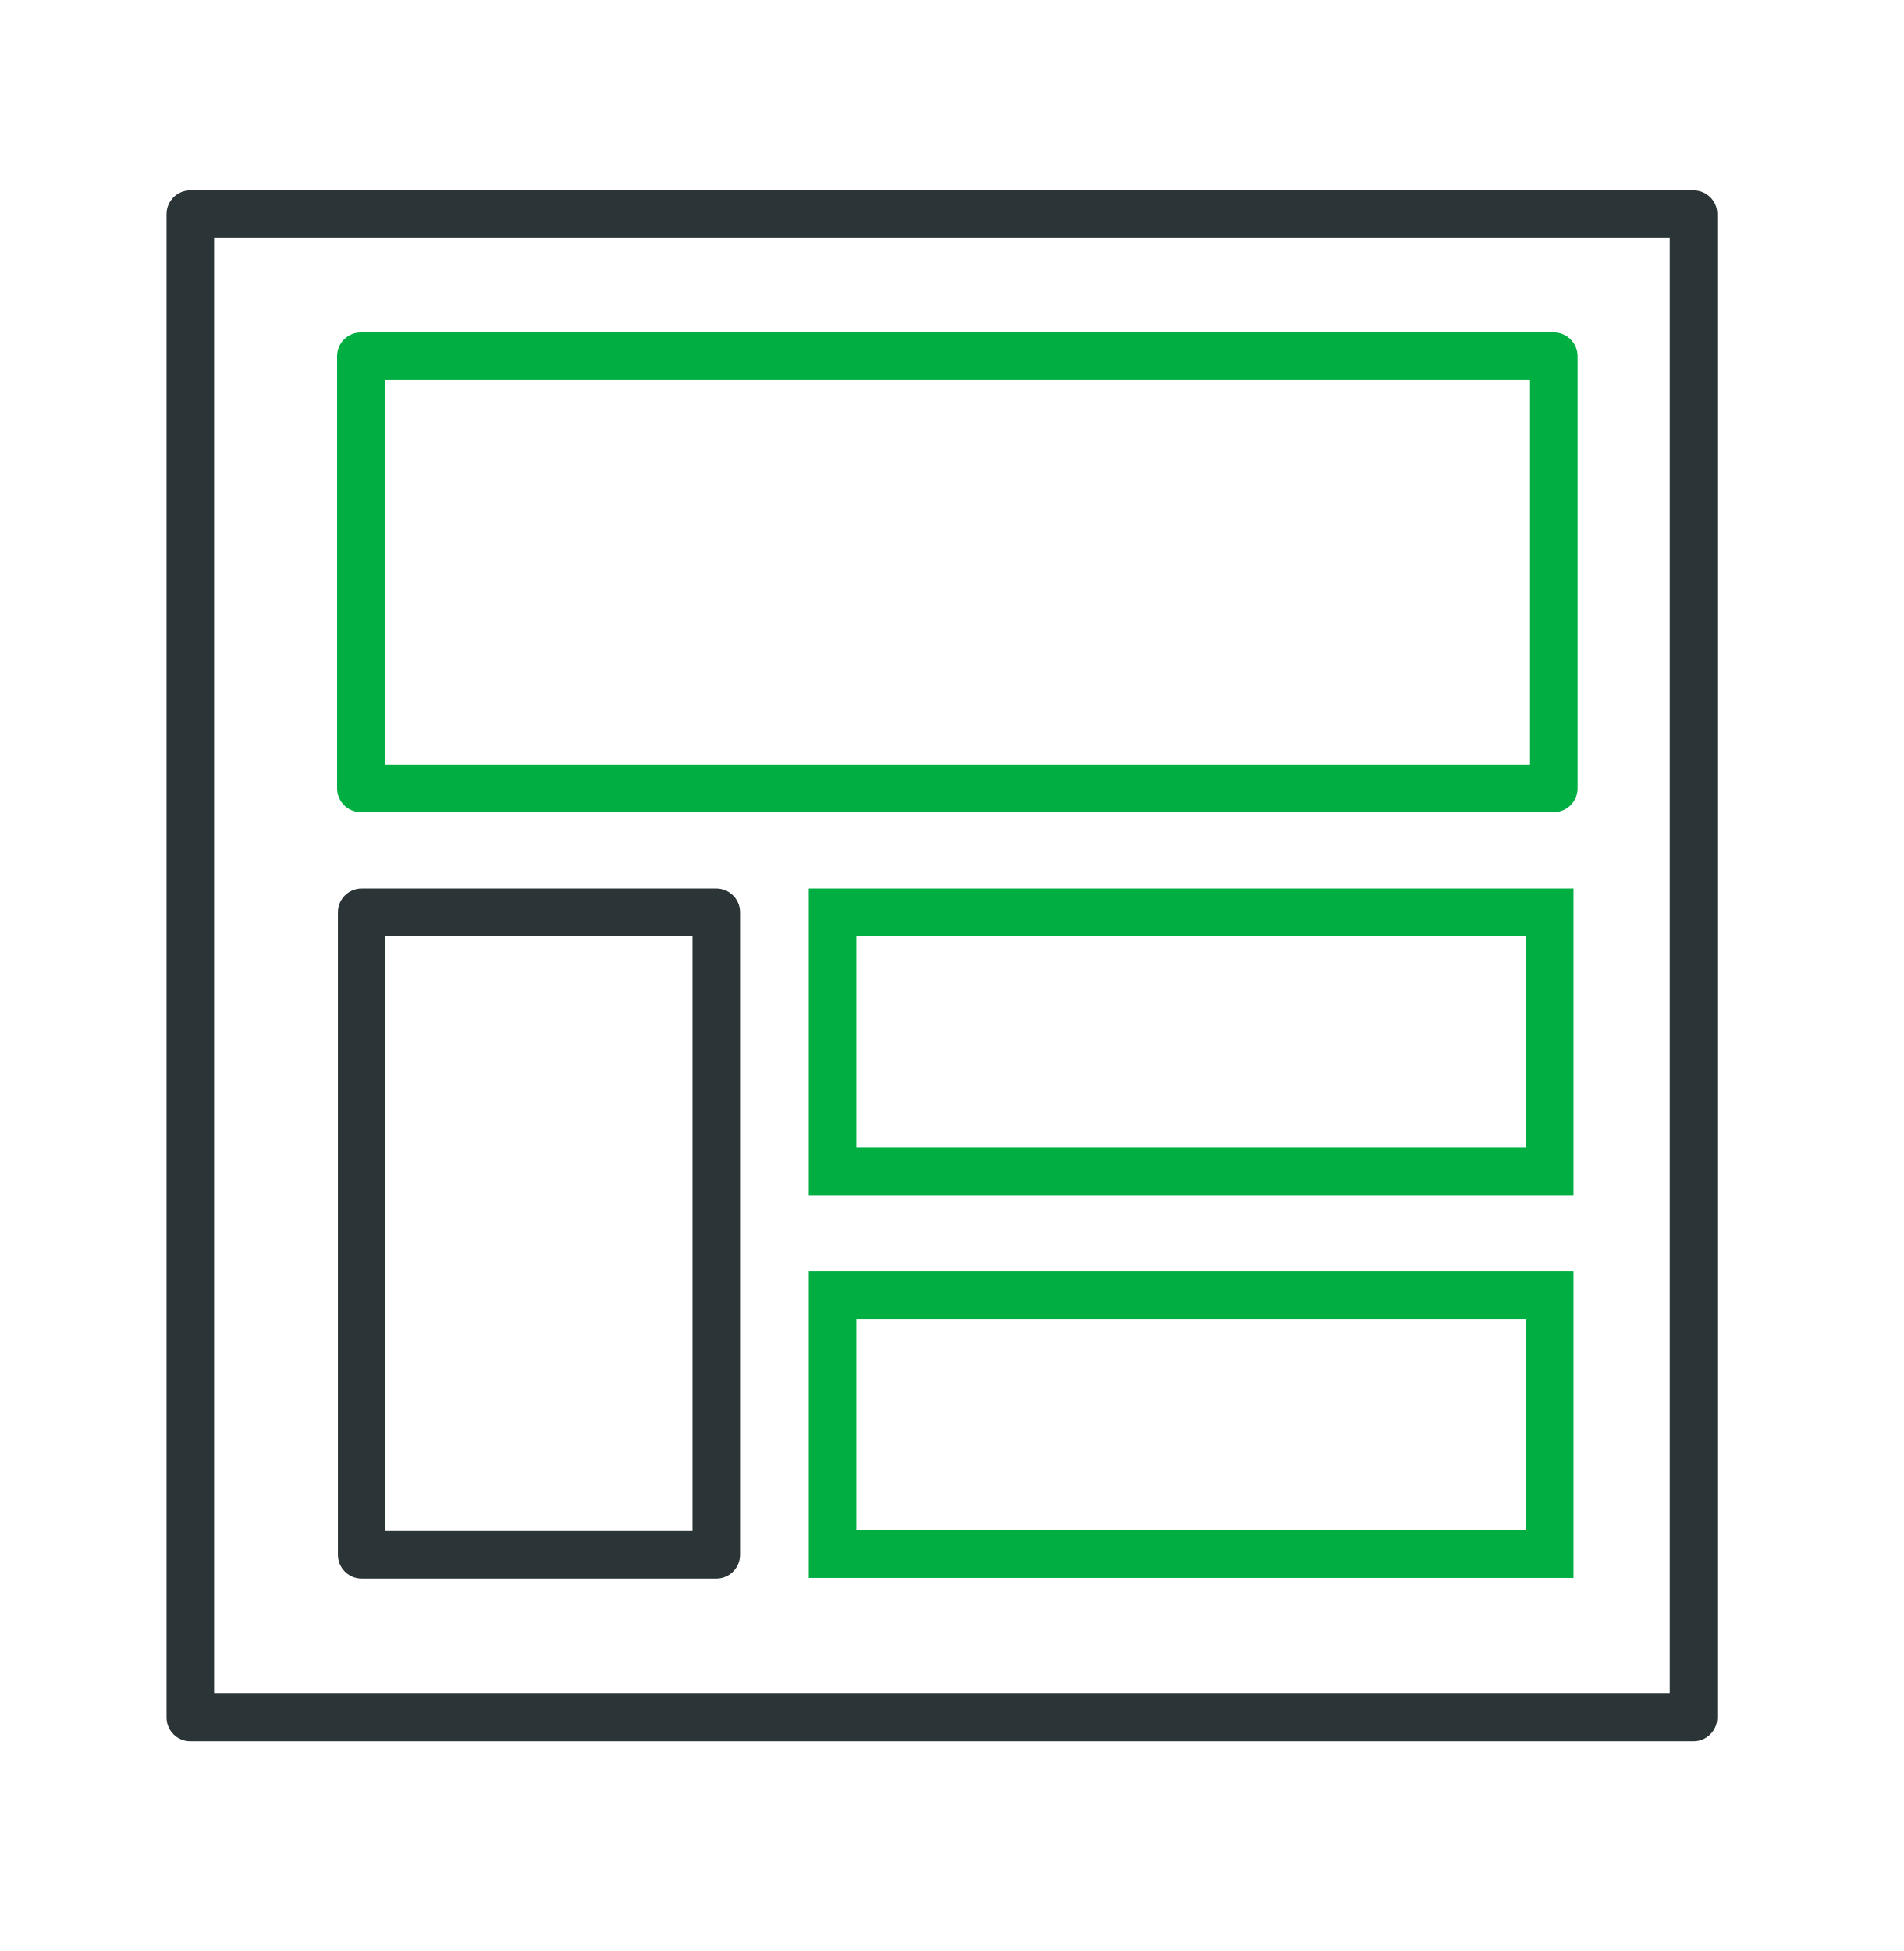
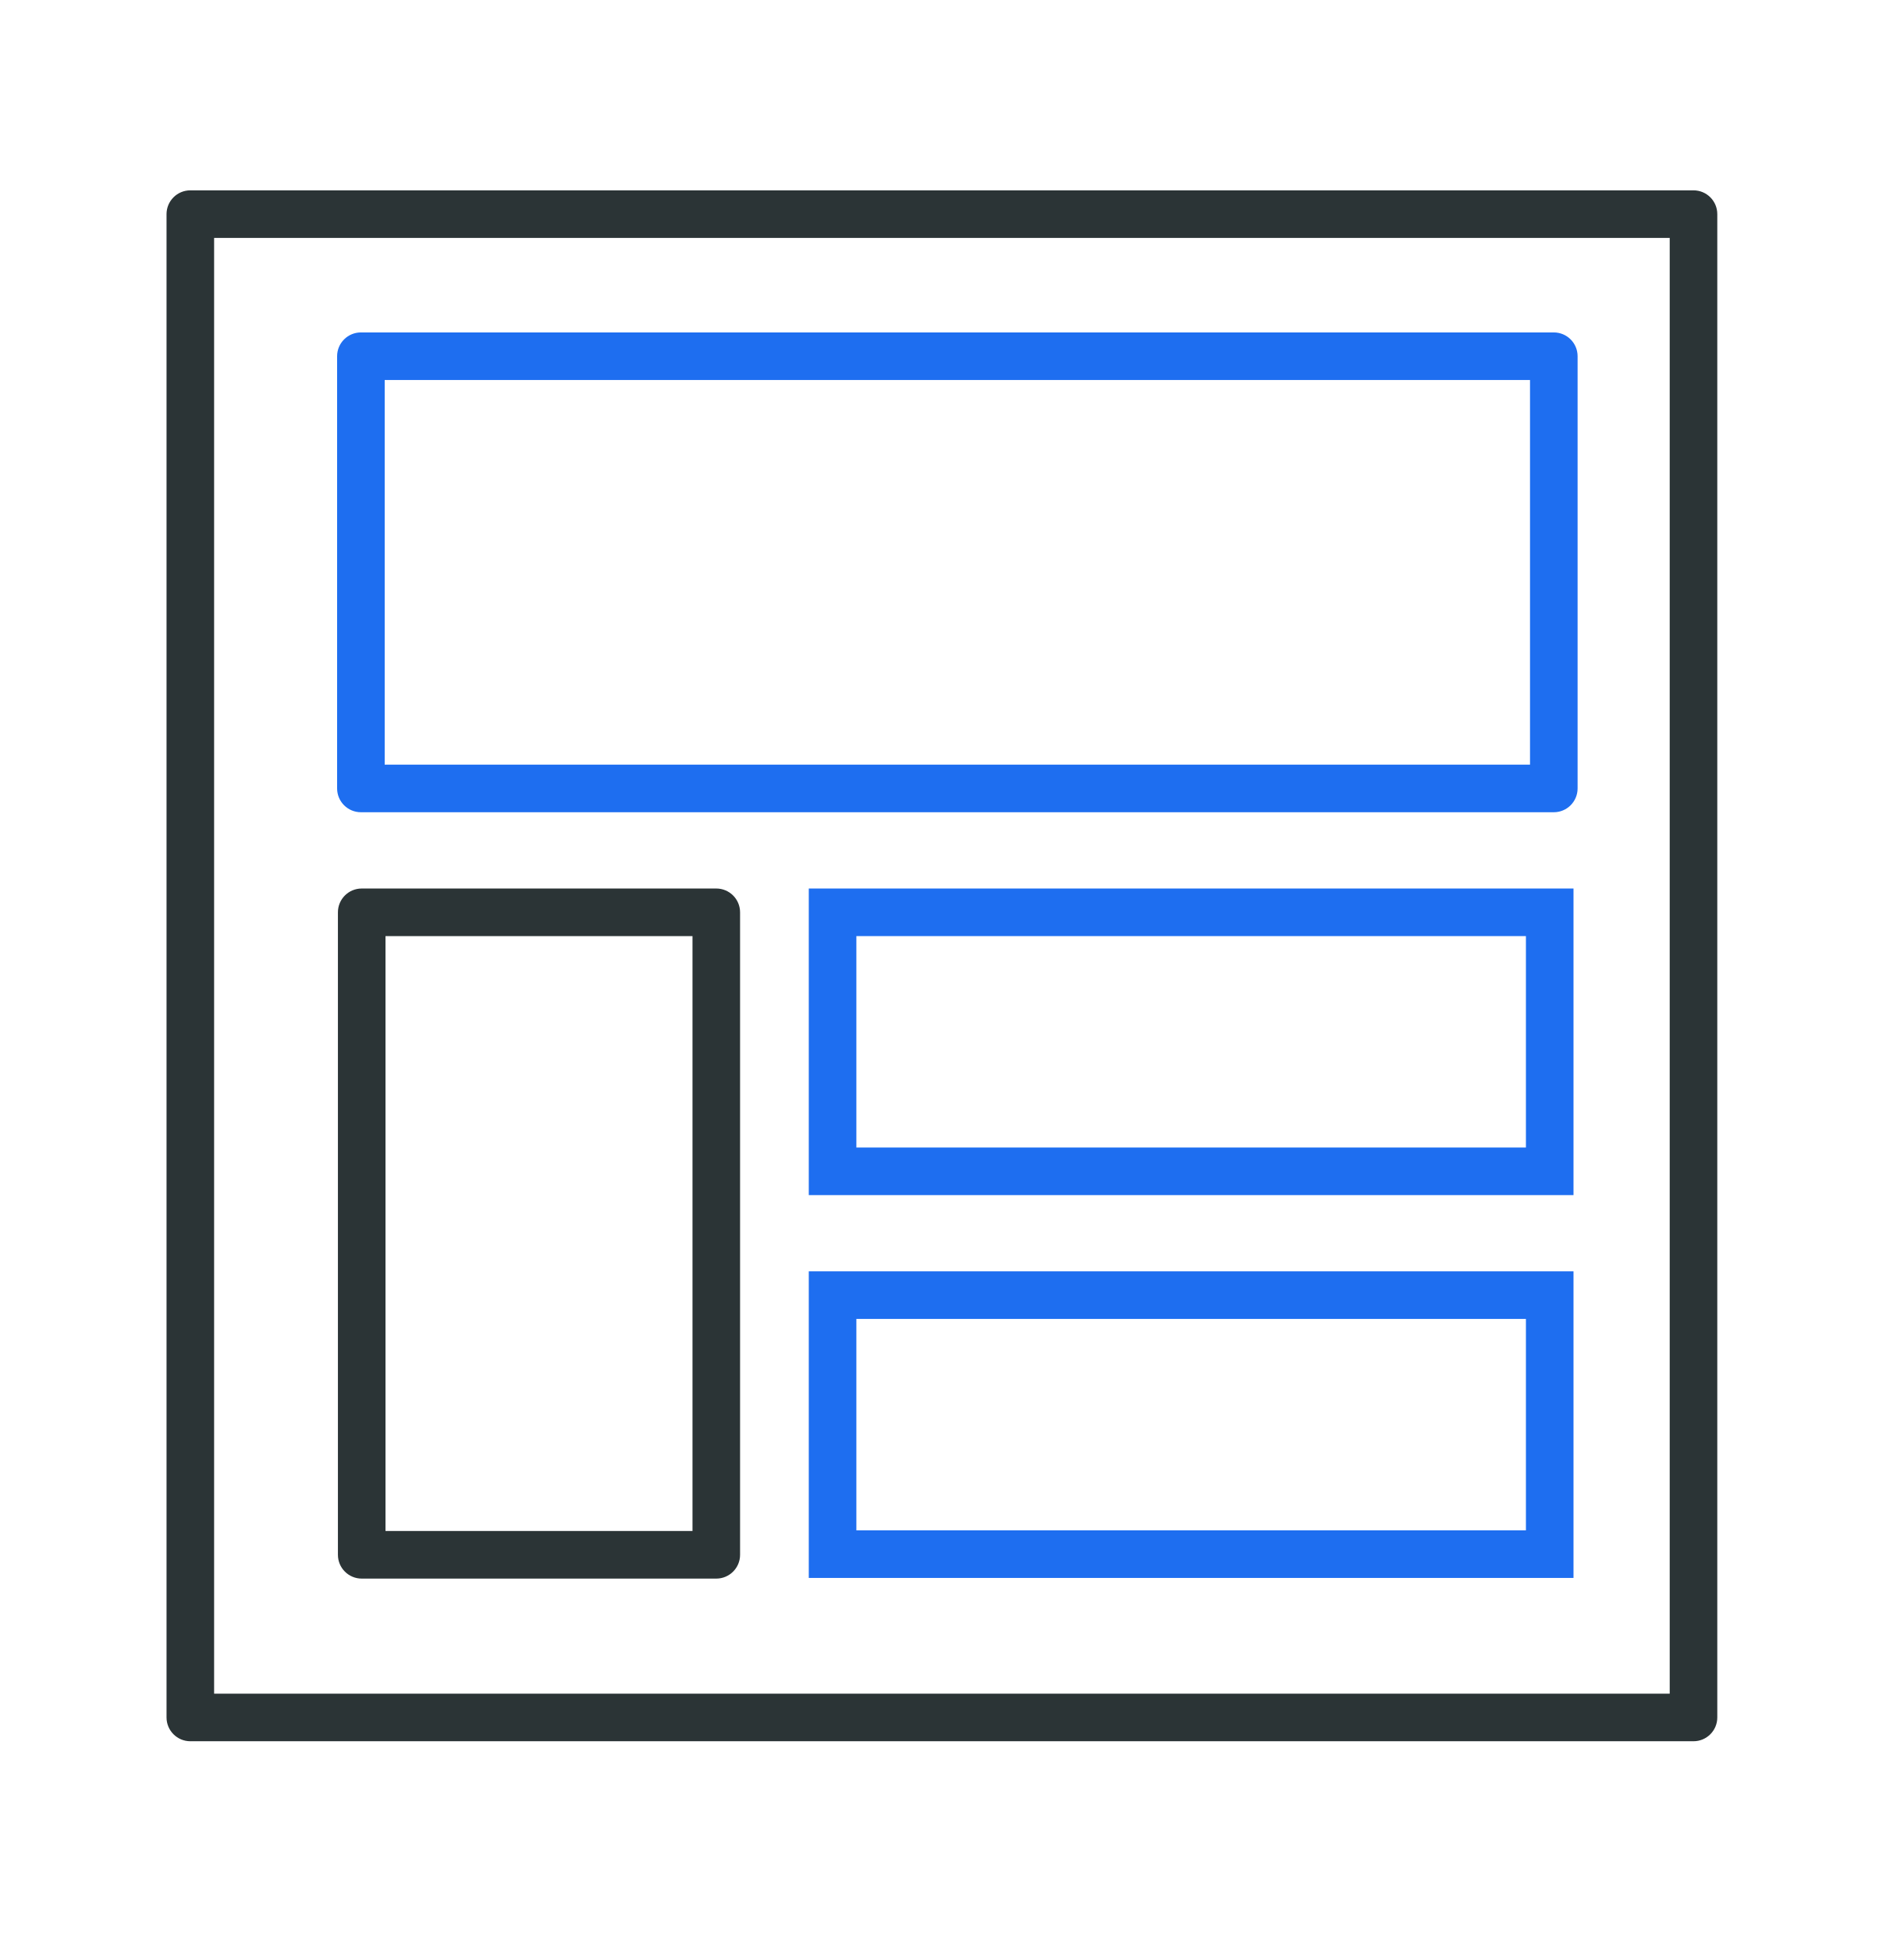
<svg xmlns="http://www.w3.org/2000/svg" width="40" height="41" viewBox="0 0 40 41" fill="none">
  <path fill-rule="evenodd" clip-rule="evenodd" d="M3.5 4.5C3.5 4.224 3.724 4 4 4H35.592C35.868 4 36.092 4.224 36.092 4.5V36.092C36.092 36.368 35.868 36.592 35.592 36.592H4C3.724 36.592 3.5 36.368 3.5 36.092V4.5ZM4.5 5V35.592H35.092V5H4.5Z" fill="#2B3436" />
-   <path fill-rule="evenodd" clip-rule="evenodd" d="M7.085 7.486C7.085 7.21 7.309 6.986 7.585 6.986H32.656C32.932 6.986 33.156 7.21 33.156 7.486V16.569C33.156 16.845 32.932 17.069 32.656 17.069H7.585C7.309 17.069 7.085 16.845 7.085 16.569V7.486ZM8.085 7.986V16.069H32.156V7.986H8.085Z" fill="#00AE42" />
+   <path fill-rule="evenodd" clip-rule="evenodd" d="M7.085 7.486C7.085 7.21 7.309 6.986 7.585 6.986H32.656C32.932 6.986 33.156 7.21 33.156 7.486V16.569C33.156 16.845 32.932 17.069 32.656 17.069H7.585C7.309 17.069 7.085 16.845 7.085 16.569V7.486ZM8.085 7.986V16.069H32.156V7.986H8.085Z" fill="#1E6EF0" />
  <path fill-rule="evenodd" clip-rule="evenodd" d="M7.102 19.172C7.102 18.896 7.326 18.672 7.602 18.672H15.054C15.33 18.672 15.554 18.896 15.554 19.172V32.674C15.554 32.95 15.33 33.174 15.054 33.174H7.602C7.326 33.174 7.102 32.95 7.102 32.674V19.172ZM8.102 19.672V32.174H14.554V19.672H8.102Z" fill="#2B3436" />
-   <path fill-rule="evenodd" clip-rule="evenodd" d="M16.998 26.717H33.07V33.16H16.998V26.717ZM17.998 27.717V32.16H32.07V27.717H17.998Z" fill="#00AE42" />
-   <path fill-rule="evenodd" clip-rule="evenodd" d="M16.998 18.672H33.07V25.115H16.998V18.672ZM17.998 19.672V24.115H32.07V19.672H17.998Z" fill="#00AE42" />
+   <path fill-rule="evenodd" clip-rule="evenodd" d="M16.998 26.717H33.07V33.16H16.998V26.717ZM17.998 27.717V32.16H32.07V27.717H17.998Z" fill="#1E6EF0" />
+   <path fill-rule="evenodd" clip-rule="evenodd" d="M16.998 18.672H33.07V25.115H16.998V18.672ZM17.998 19.672V24.115H32.07V19.672H17.998Z" fill="#1E6EF0" />
</svg>
